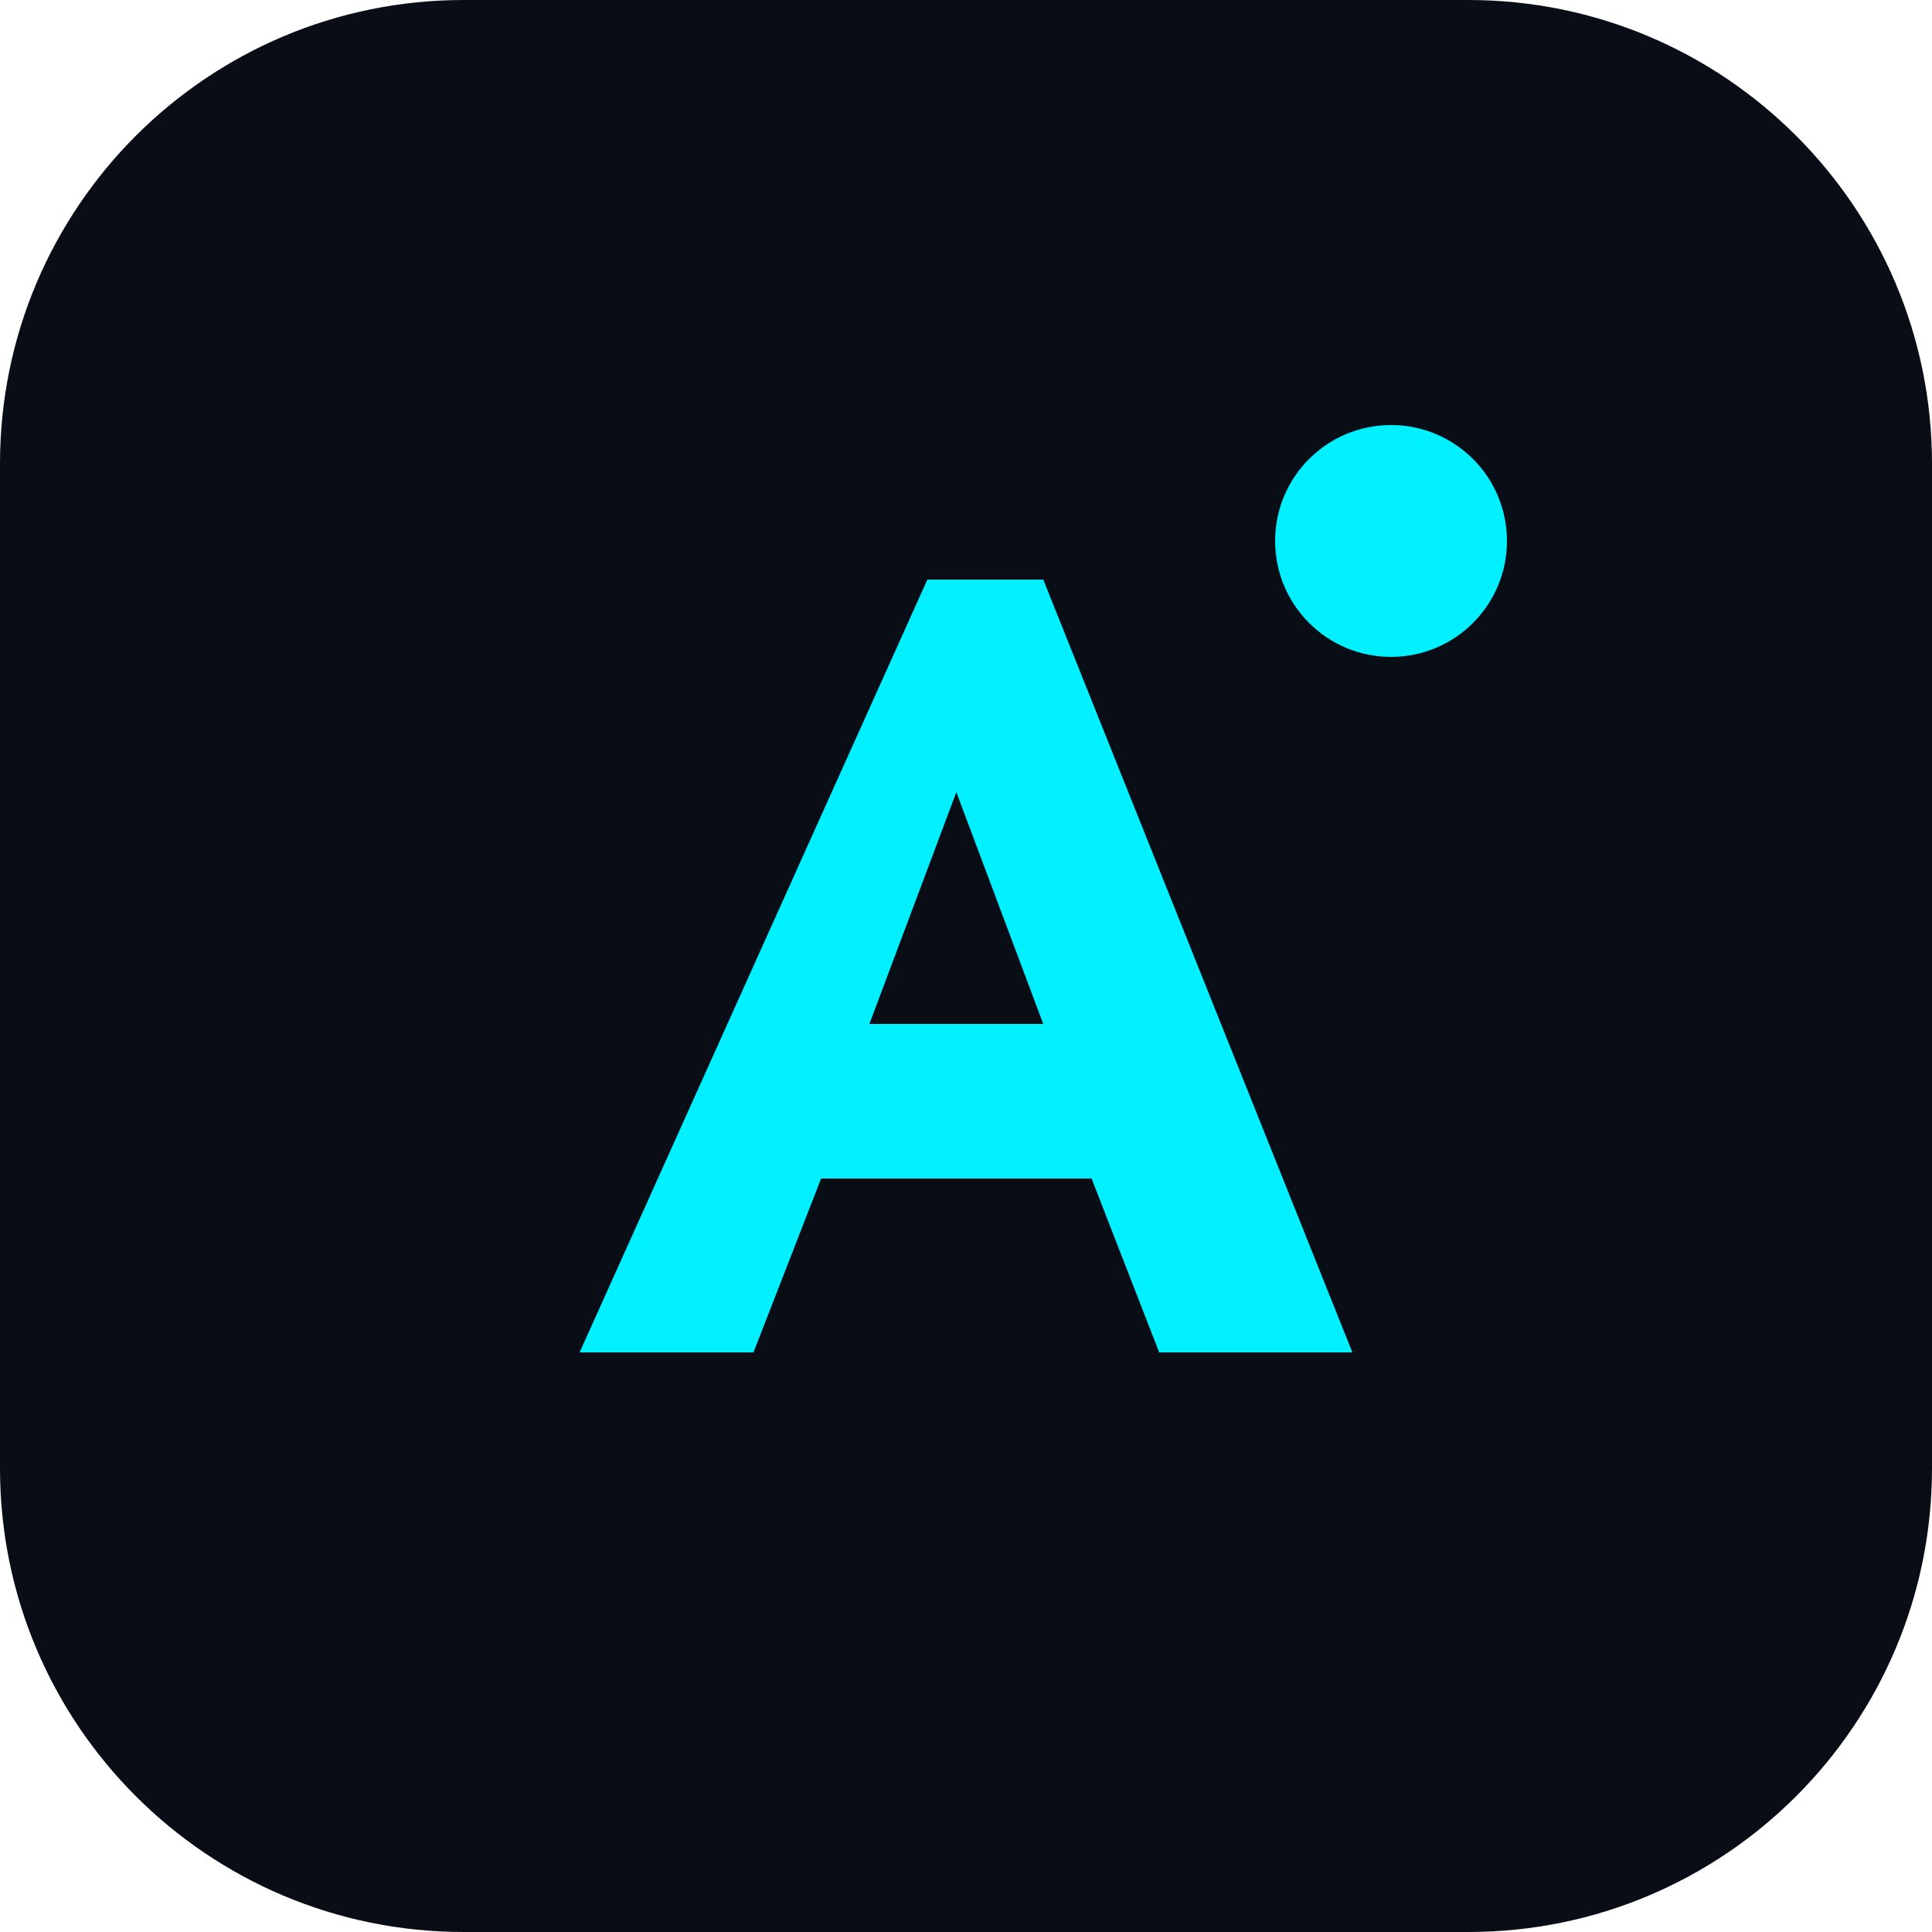
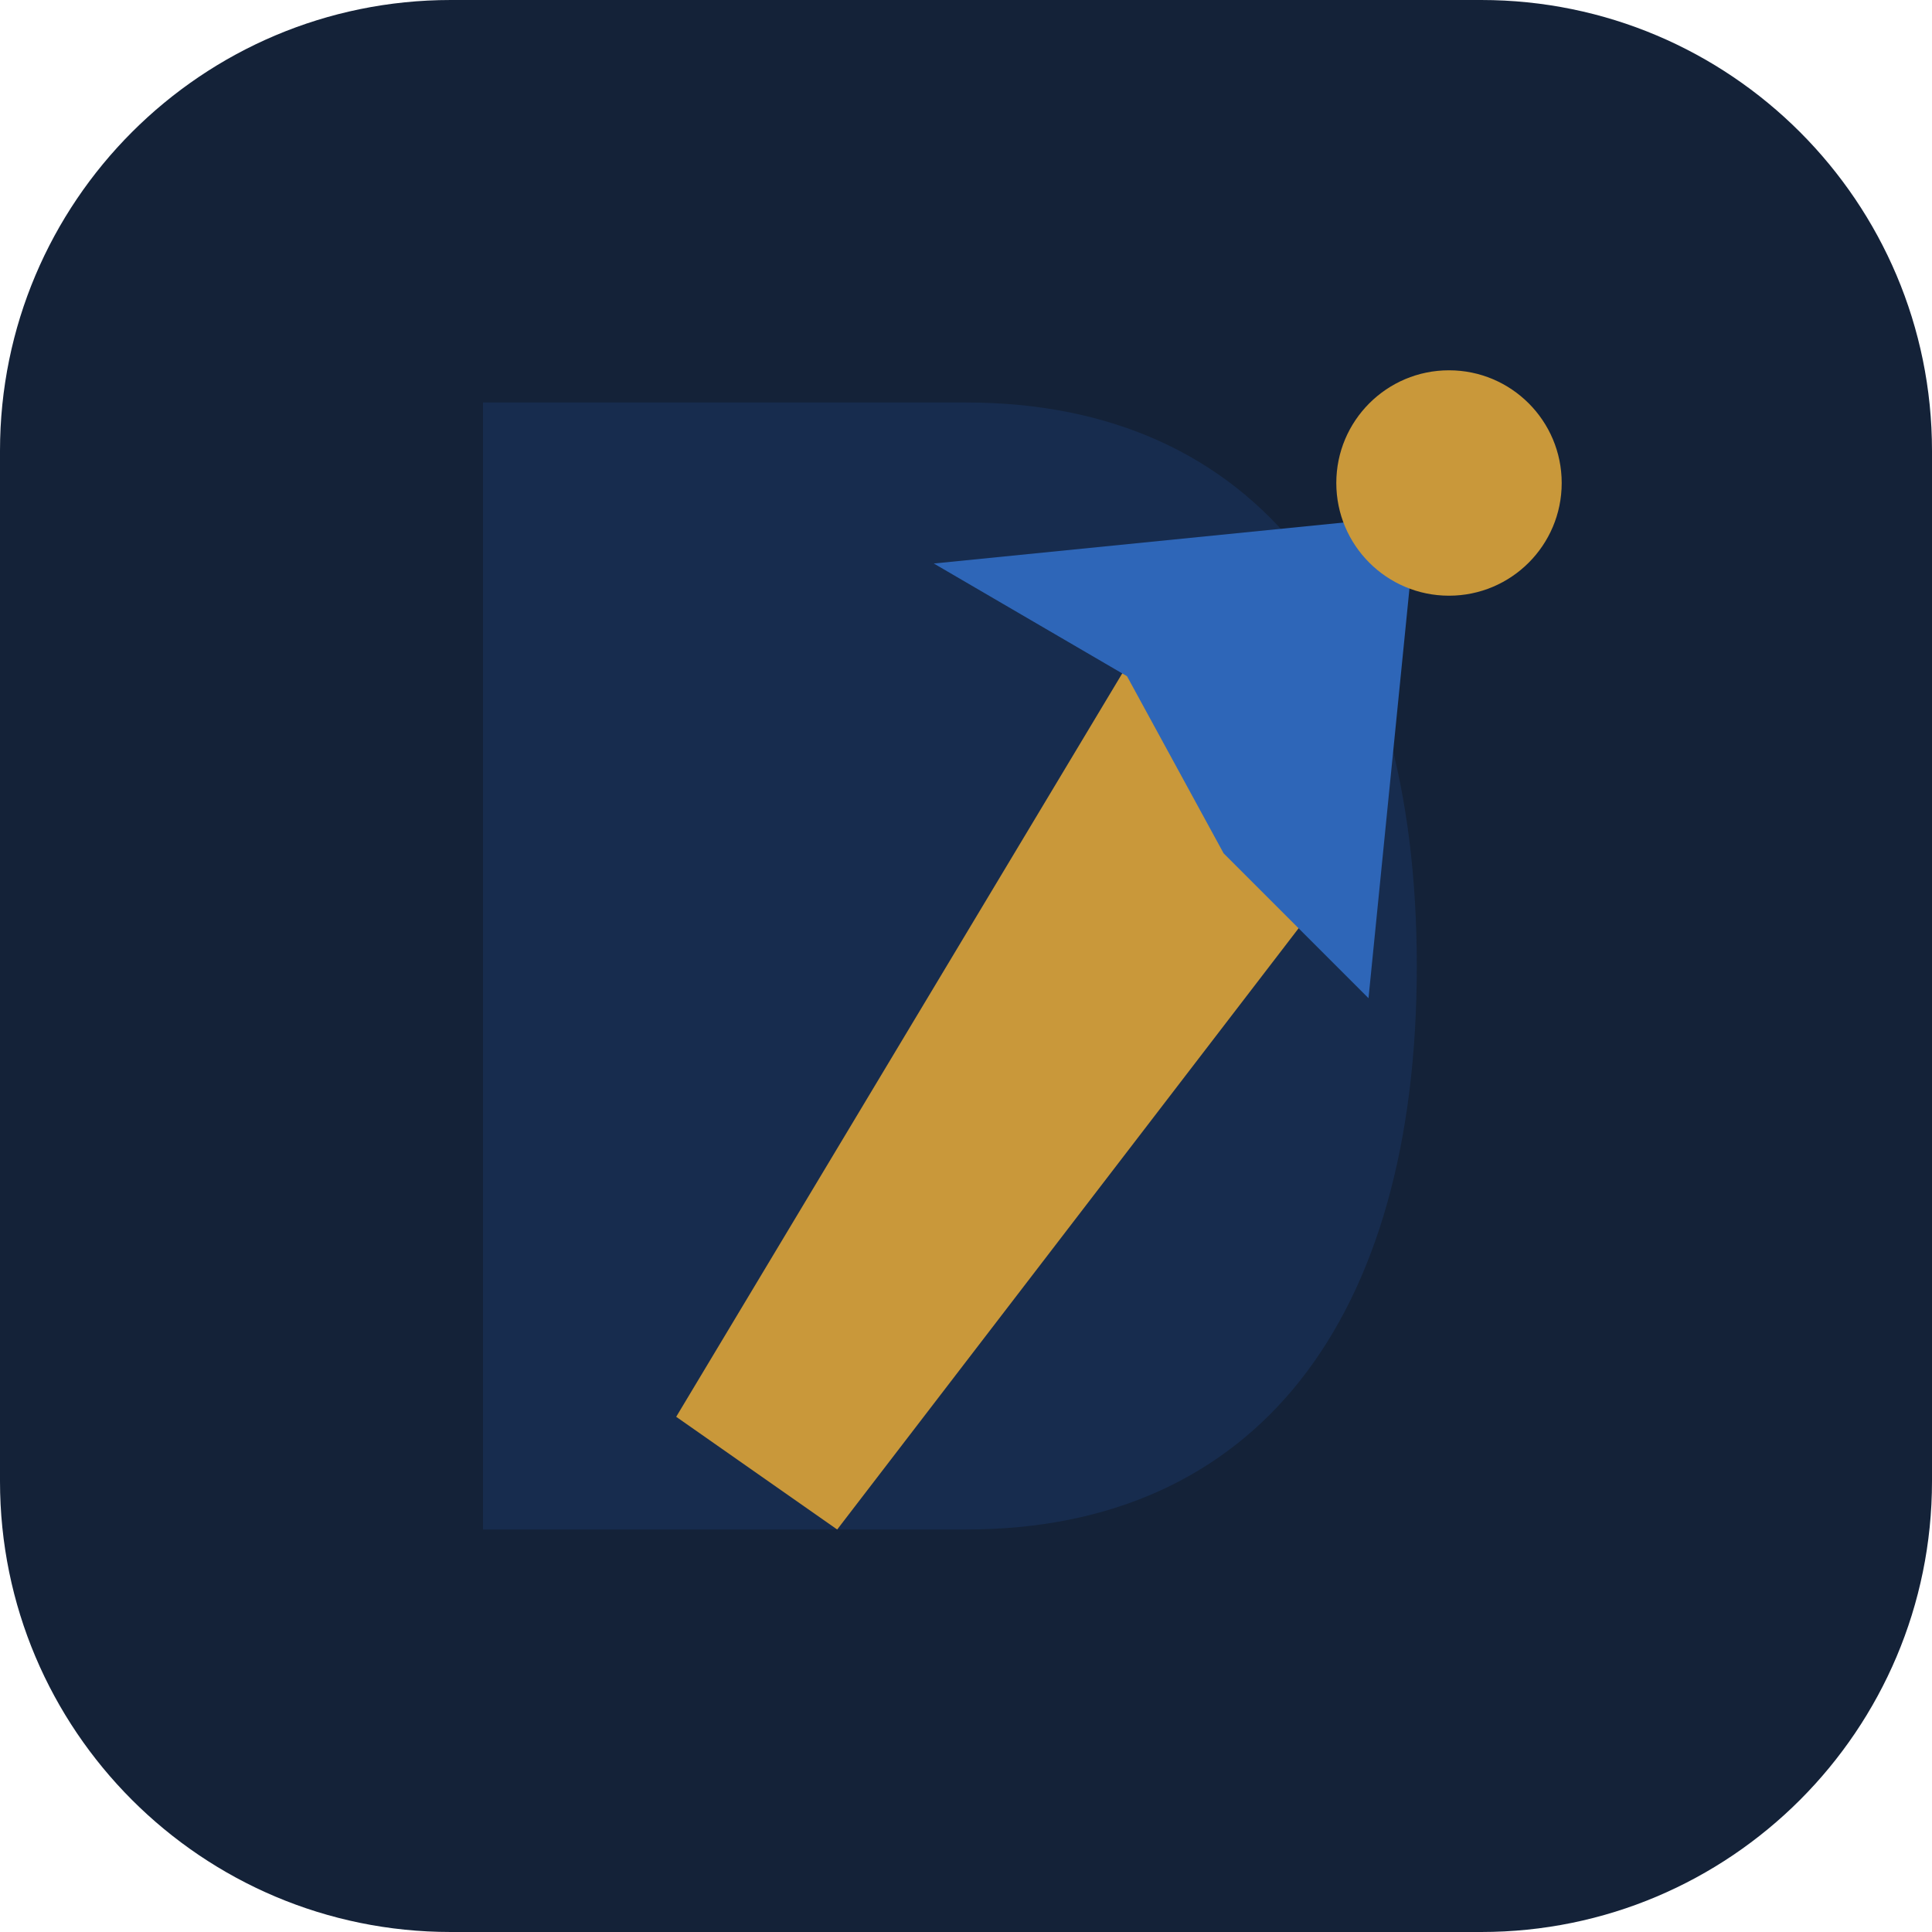
- <svg xmlns="http://www.w3.org/2000/svg" viewBox="0 0 100 100" fill="none">
-   <rect width="100" height="100" rx="24" fill="#090d16" />
-   <path d="M30 70L48 30H54L70 70H60L56.5 61H42.5L39 70H30ZM45 53H54L49.5 41L45 53Z" fill="#00f0ff" />
-   <circle cx="72" cy="28" r="6" fill="#00f0ff" />
+ <svg xmlns="http://www.w3.org/2000/svg" viewBox="0 0 120 120" fill="none">
+   <rect width="120" height="120" rx="28" fill="#142238" />
+   <path d="M30 25H60C78 25 88 38 88 60C88 82 78 95 60 95H30V25Z" fill="#1B3B6F" opacity="0.4" />
+   <path d="M42 88L72 38L85 52L52 95L42 88Z" fill="#C9983A" />
+   <path d="M58 35L88 32L85 62L76 53L70 42L58 35Z" fill="#2E66B8" />
+   <circle cx="90" cy="30" r="7" fill="#C9983A" />
</svg>
